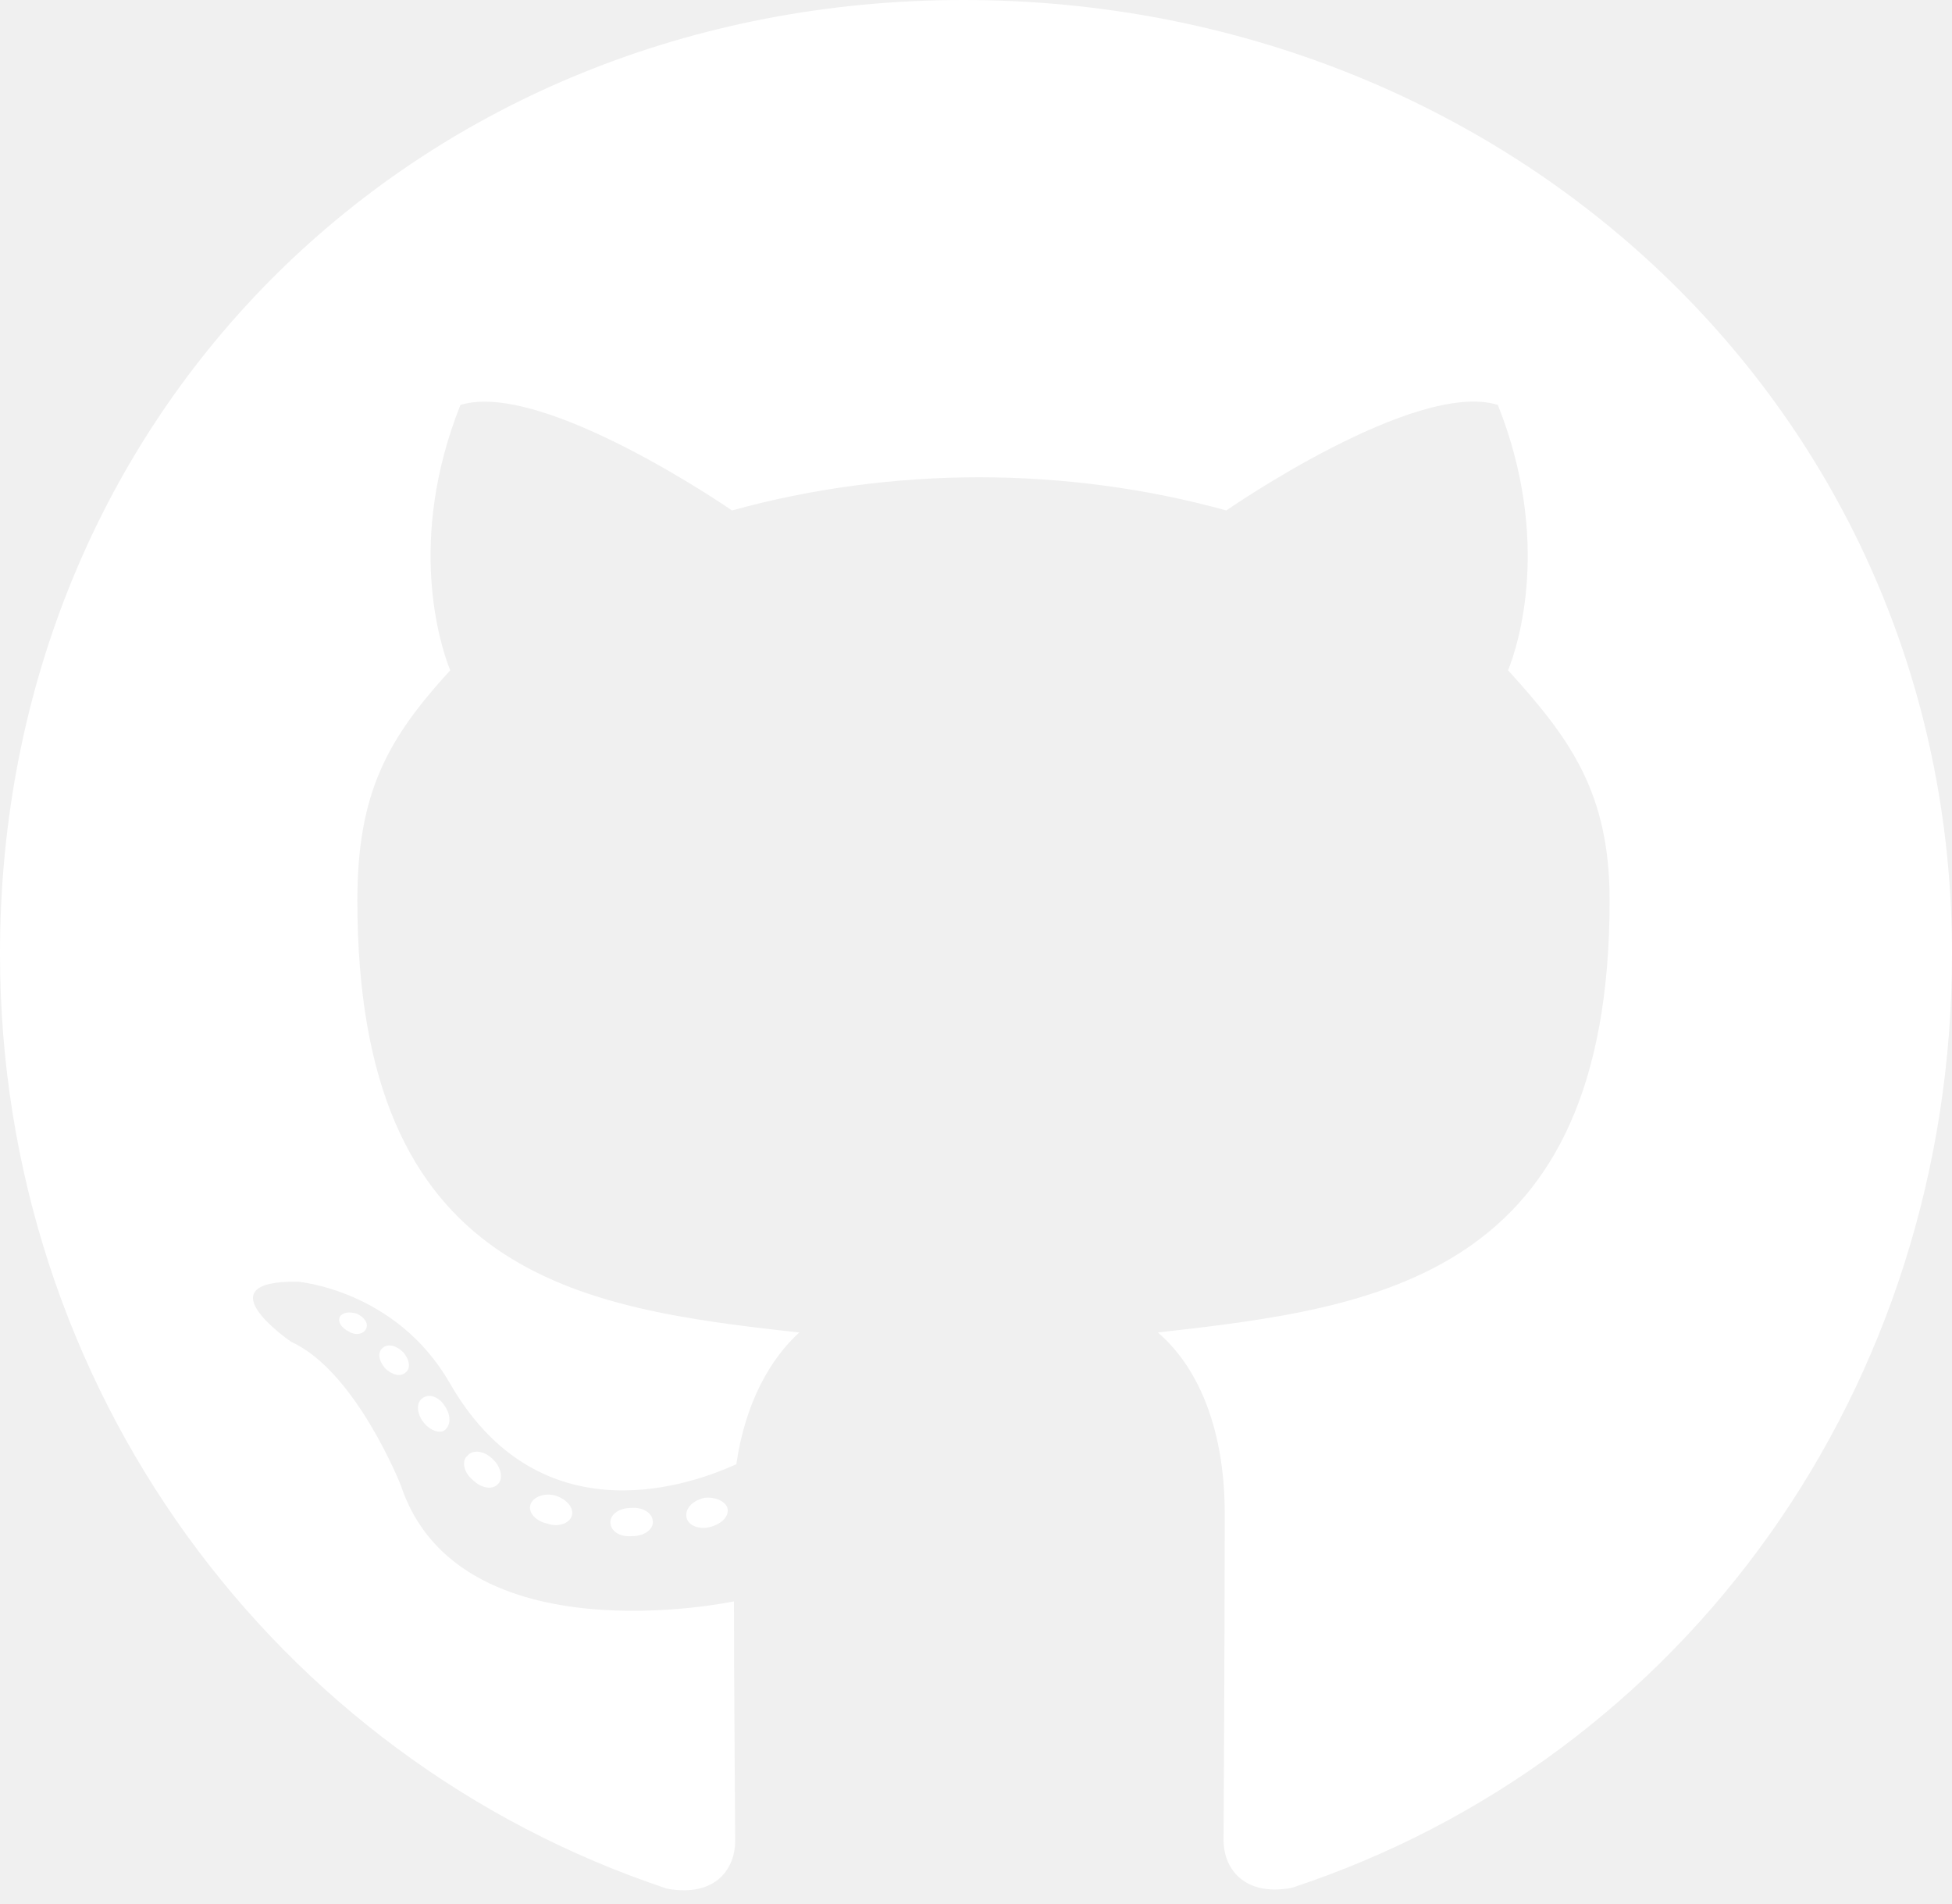
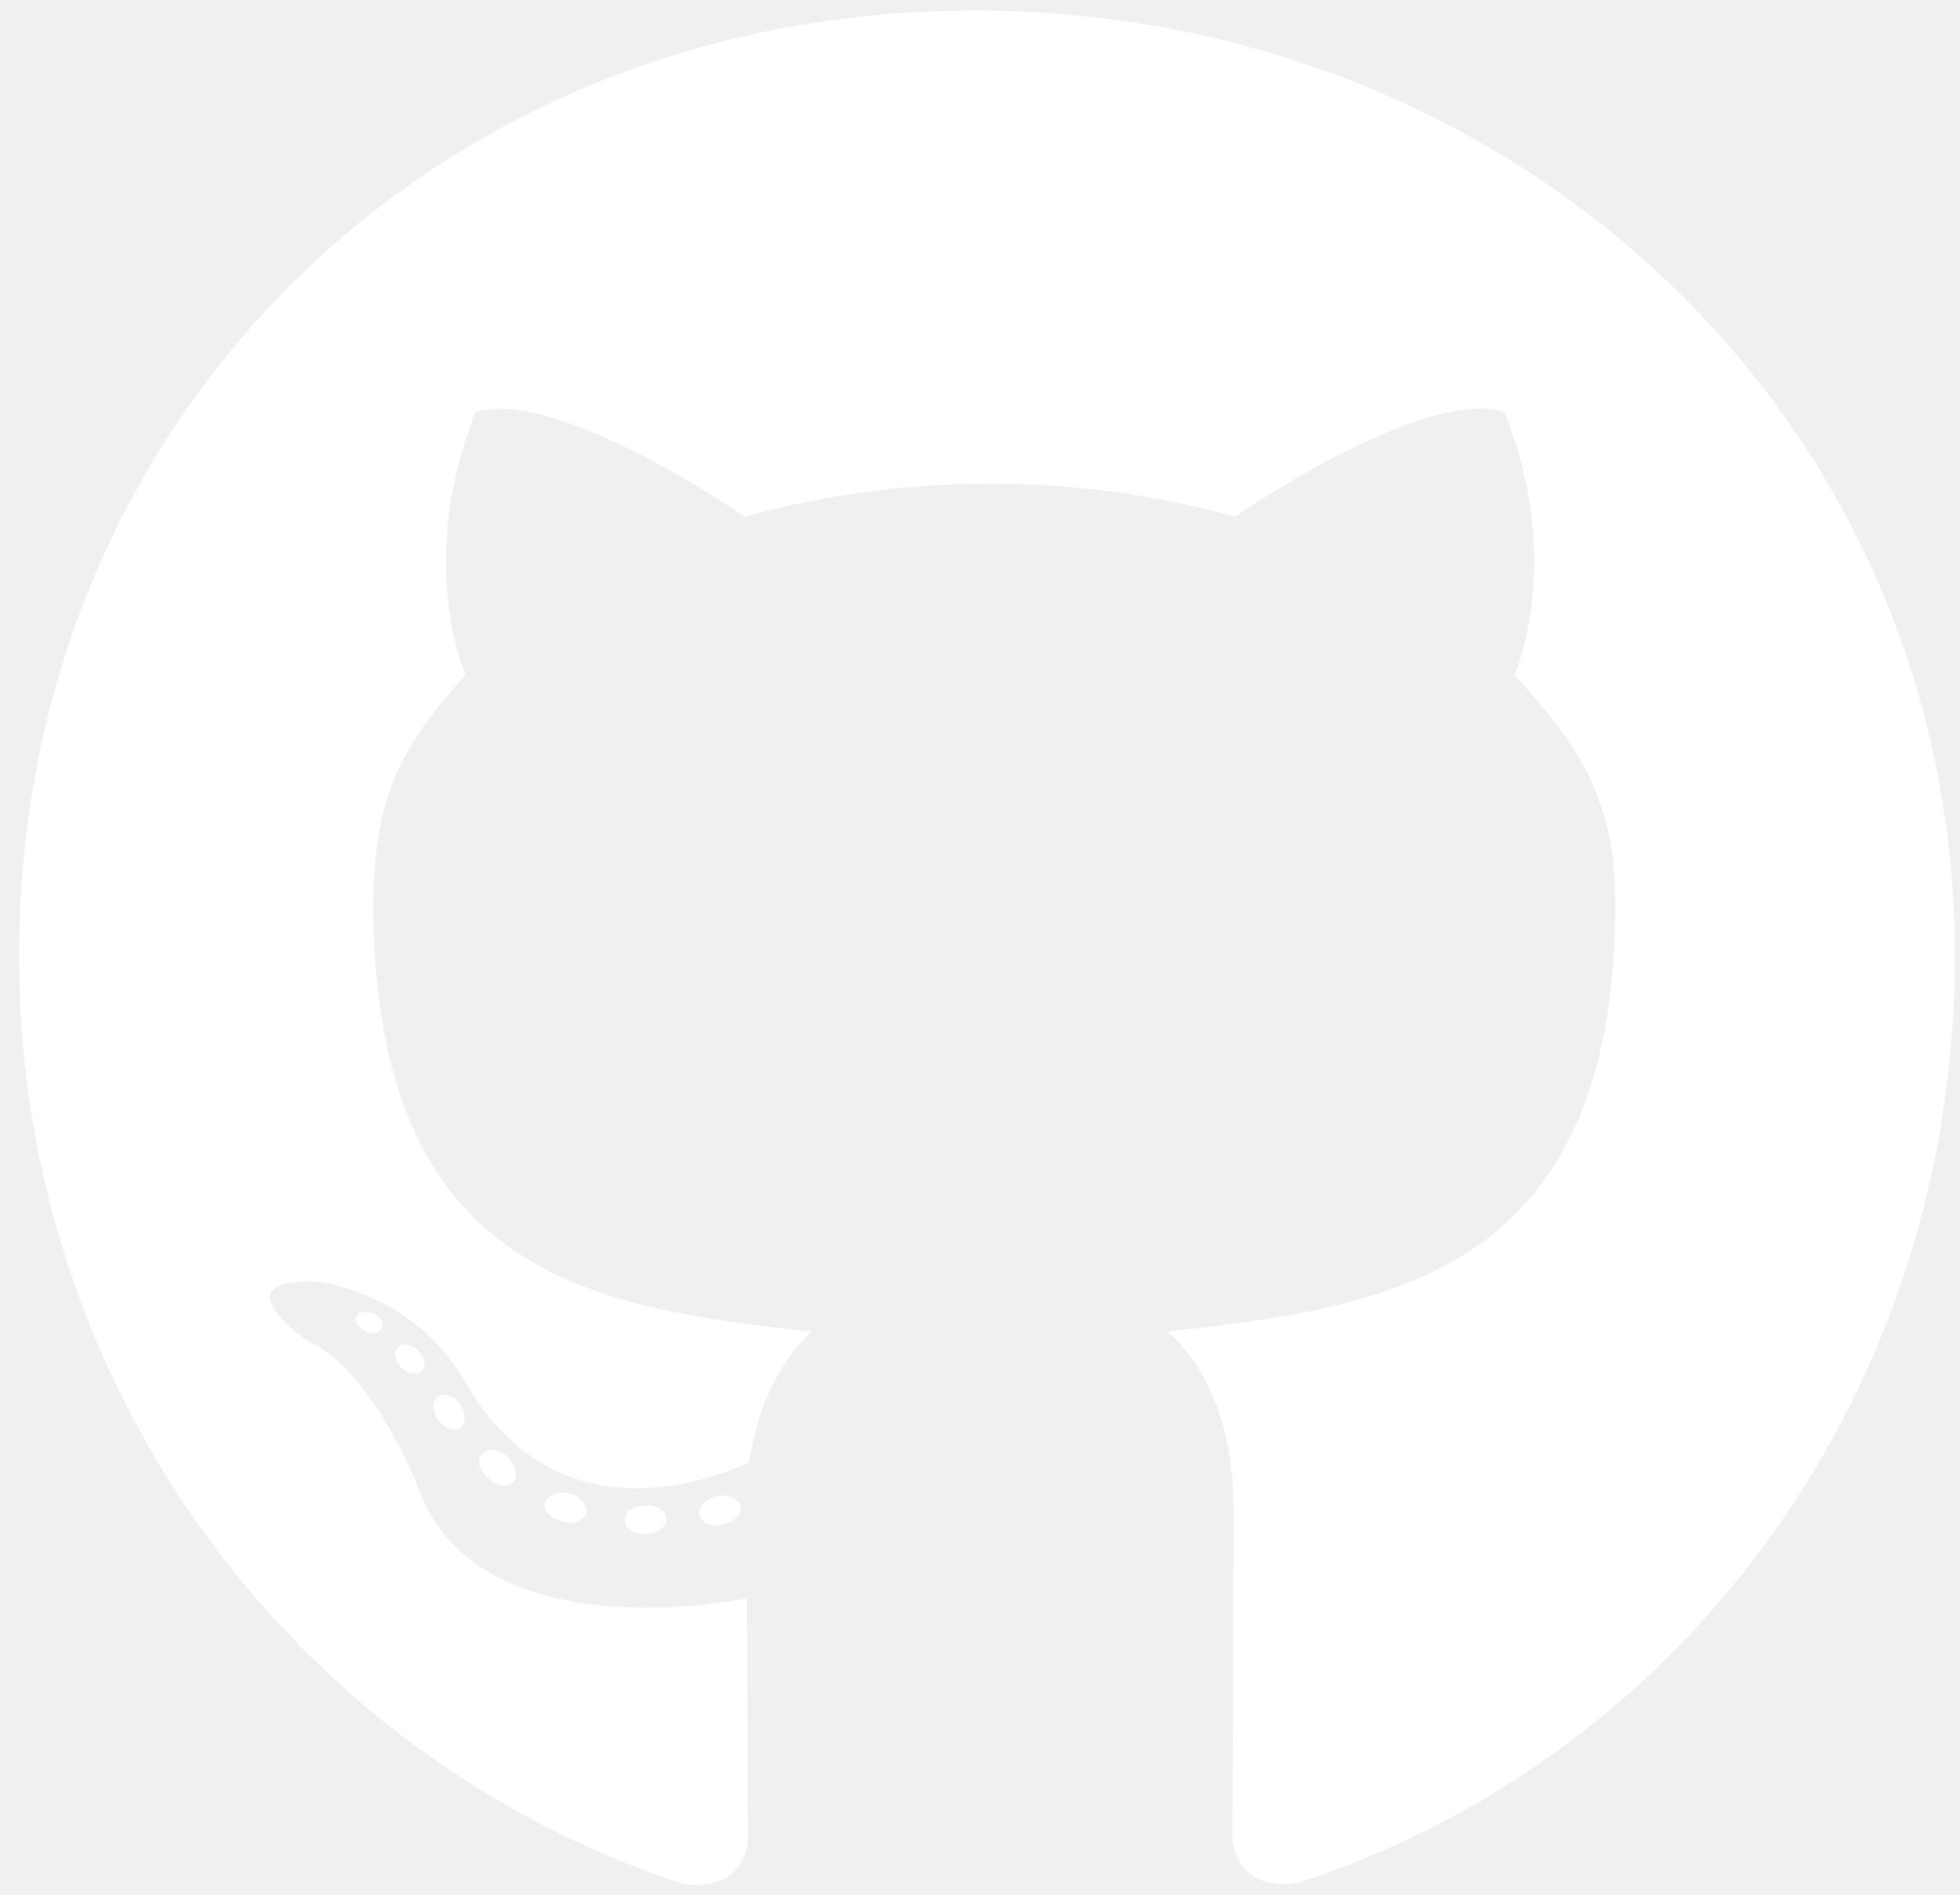
- <svg xmlns="http://www.w3.org/2000/svg" width="40" height="39" viewBox="0 0 40 39" fill="none">
-   <path d="M13.379 31.182C13.379 31.343 13.194 31.471 12.96 31.471C12.694 31.495 12.508 31.367 12.508 31.182C12.508 31.022 12.694 30.894 12.927 30.894C13.169 30.87 13.379 30.998 13.379 31.182ZM10.871 30.822C10.815 30.982 10.976 31.166 11.218 31.215C11.427 31.294 11.669 31.215 11.718 31.054C11.766 30.894 11.613 30.71 11.371 30.638C11.161 30.582 10.927 30.662 10.871 30.822ZM14.435 30.686C14.202 30.742 14.04 30.894 14.065 31.078C14.089 31.238 14.298 31.343 14.54 31.287C14.774 31.23 14.935 31.078 14.911 30.918C14.887 30.766 14.669 30.662 14.435 30.686ZM19.742 0C8.556 0 0 8.432 0 19.539C0 28.42 5.629 36.019 13.669 38.694C14.702 38.878 15.065 38.245 15.065 37.725C15.065 37.228 15.04 34.49 15.04 32.808C15.04 32.808 9.395 34.009 8.21 30.422C8.21 30.422 7.29 28.091 5.968 27.491C5.968 27.491 4.121 26.234 6.097 26.258C6.097 26.258 8.105 26.418 9.21 28.324C10.976 31.415 13.935 30.526 15.089 29.997C15.274 28.716 15.798 27.827 16.379 27.299C11.871 26.802 7.323 26.154 7.323 18.45C7.323 16.248 7.935 15.143 9.226 13.733C9.016 13.213 8.331 11.067 9.435 8.296C11.121 7.776 15 10.458 15 10.458C16.613 10.01 18.347 9.778 20.064 9.778C21.782 9.778 23.516 10.01 25.129 10.458C25.129 10.458 29.008 7.768 30.694 8.296C31.798 11.075 31.113 13.213 30.903 13.733C32.194 15.151 32.984 16.256 32.984 18.45C32.984 26.177 28.234 26.794 23.726 27.299C24.468 27.931 25.097 29.132 25.097 31.014C25.097 33.713 25.073 37.052 25.073 37.709C25.073 38.229 25.444 38.862 26.468 38.678C34.532 36.019 40 28.42 40 19.539C40 8.432 30.927 0 19.742 0ZM7.839 27.619C7.734 27.699 7.758 27.883 7.895 28.035C8.024 28.163 8.21 28.22 8.315 28.115C8.419 28.035 8.395 27.851 8.258 27.699C8.129 27.571 7.944 27.515 7.839 27.619ZM6.968 26.97C6.911 27.074 6.992 27.203 7.153 27.283C7.282 27.363 7.444 27.339 7.5 27.227C7.556 27.122 7.476 26.994 7.315 26.914C7.153 26.866 7.024 26.89 6.968 26.97ZM9.581 29.821C9.452 29.925 9.5 30.165 9.685 30.318C9.871 30.502 10.105 30.526 10.21 30.398C10.315 30.294 10.266 30.053 10.105 29.901C9.927 29.717 9.685 29.693 9.581 29.821ZM8.661 28.644C8.532 28.724 8.532 28.932 8.661 29.116C8.79 29.301 9.008 29.381 9.113 29.301C9.242 29.197 9.242 28.988 9.113 28.804C9 28.62 8.79 28.54 8.661 28.644Z" fill="white" />
+ <svg xmlns="http://www.w3.org/2000/svg" width="90" height="87" viewBox="0 0 90 87" fill="none">
+   <path d="M30.605 69.777C30.605 70.133 30.193 70.418 29.674 70.418C29.082 70.471 28.67 70.186 28.67 69.777C28.67 69.421 29.082 69.136 29.602 69.136C30.14 69.083 30.605 69.368 30.605 69.777ZM25.032 68.976C24.906 69.332 25.265 69.741 25.802 69.848C26.268 70.026 26.806 69.848 26.914 69.492C27.021 69.136 26.681 68.727 26.143 68.567C25.677 68.442 25.157 68.62 25.032 68.976ZM32.953 68.674C32.434 68.798 32.075 69.136 32.129 69.546C32.183 69.902 32.648 70.133 33.186 70.008C33.706 69.884 34.064 69.546 34.011 69.19C33.957 68.852 33.473 68.62 32.953 68.674ZM44.746 0.481C19.888 0.481 0.874 19.22 0.874 43.902C0.874 63.638 13.383 80.526 31.251 86.469C33.545 86.879 34.351 85.473 34.351 84.316C34.351 83.213 34.297 77.127 34.297 73.389C34.297 73.389 21.752 76.059 19.118 68.086C19.118 68.086 17.075 62.908 14.136 61.573C14.136 61.573 10.031 58.779 14.422 58.833C14.422 58.833 18.885 59.189 21.34 63.424C25.265 70.293 31.842 68.318 34.405 67.143C34.817 64.296 35.982 62.321 37.272 61.146C27.254 60.043 17.146 58.601 17.146 41.482C17.146 36.588 18.508 34.132 21.376 31C20.91 29.844 19.387 25.075 21.842 18.917C25.587 17.761 34.208 23.722 34.208 23.722C37.792 22.726 41.645 22.209 45.462 22.209C49.28 22.209 53.133 22.726 56.717 23.722C56.717 23.722 65.338 17.743 69.083 18.917C71.538 25.092 70.015 29.844 69.549 31C72.417 34.15 74.173 36.606 74.173 41.482C74.173 58.655 63.617 60.025 53.599 61.146C55.248 62.552 56.646 65.221 56.646 69.403C56.646 75.4 56.592 82.821 56.592 84.28C56.592 85.437 57.416 86.843 59.692 86.434C77.614 80.526 89.765 63.638 89.765 43.902C89.765 19.22 69.603 0.481 44.746 0.481ZM18.293 61.858C18.06 62.036 18.114 62.445 18.419 62.783C18.706 63.068 19.118 63.193 19.351 62.961C19.584 62.783 19.53 62.374 19.225 62.036C18.939 61.751 18.526 61.627 18.293 61.858ZM16.358 60.416C16.232 60.648 16.412 60.933 16.77 61.111C17.057 61.288 17.415 61.235 17.541 60.986C17.666 60.755 17.487 60.47 17.128 60.292C16.77 60.185 16.483 60.239 16.358 60.416ZM22.164 66.752C21.878 66.983 21.985 67.517 22.397 67.855C22.81 68.264 23.329 68.318 23.562 68.033C23.795 67.802 23.688 67.268 23.329 66.93C22.935 66.52 22.397 66.467 22.164 66.752ZM20.121 64.136C19.835 64.314 19.835 64.776 20.121 65.186C20.408 65.595 20.892 65.773 21.125 65.595C21.412 65.364 21.412 64.901 21.125 64.492C20.874 64.082 20.408 63.904 20.121 64.136Z" fill="white" />
</svg>
